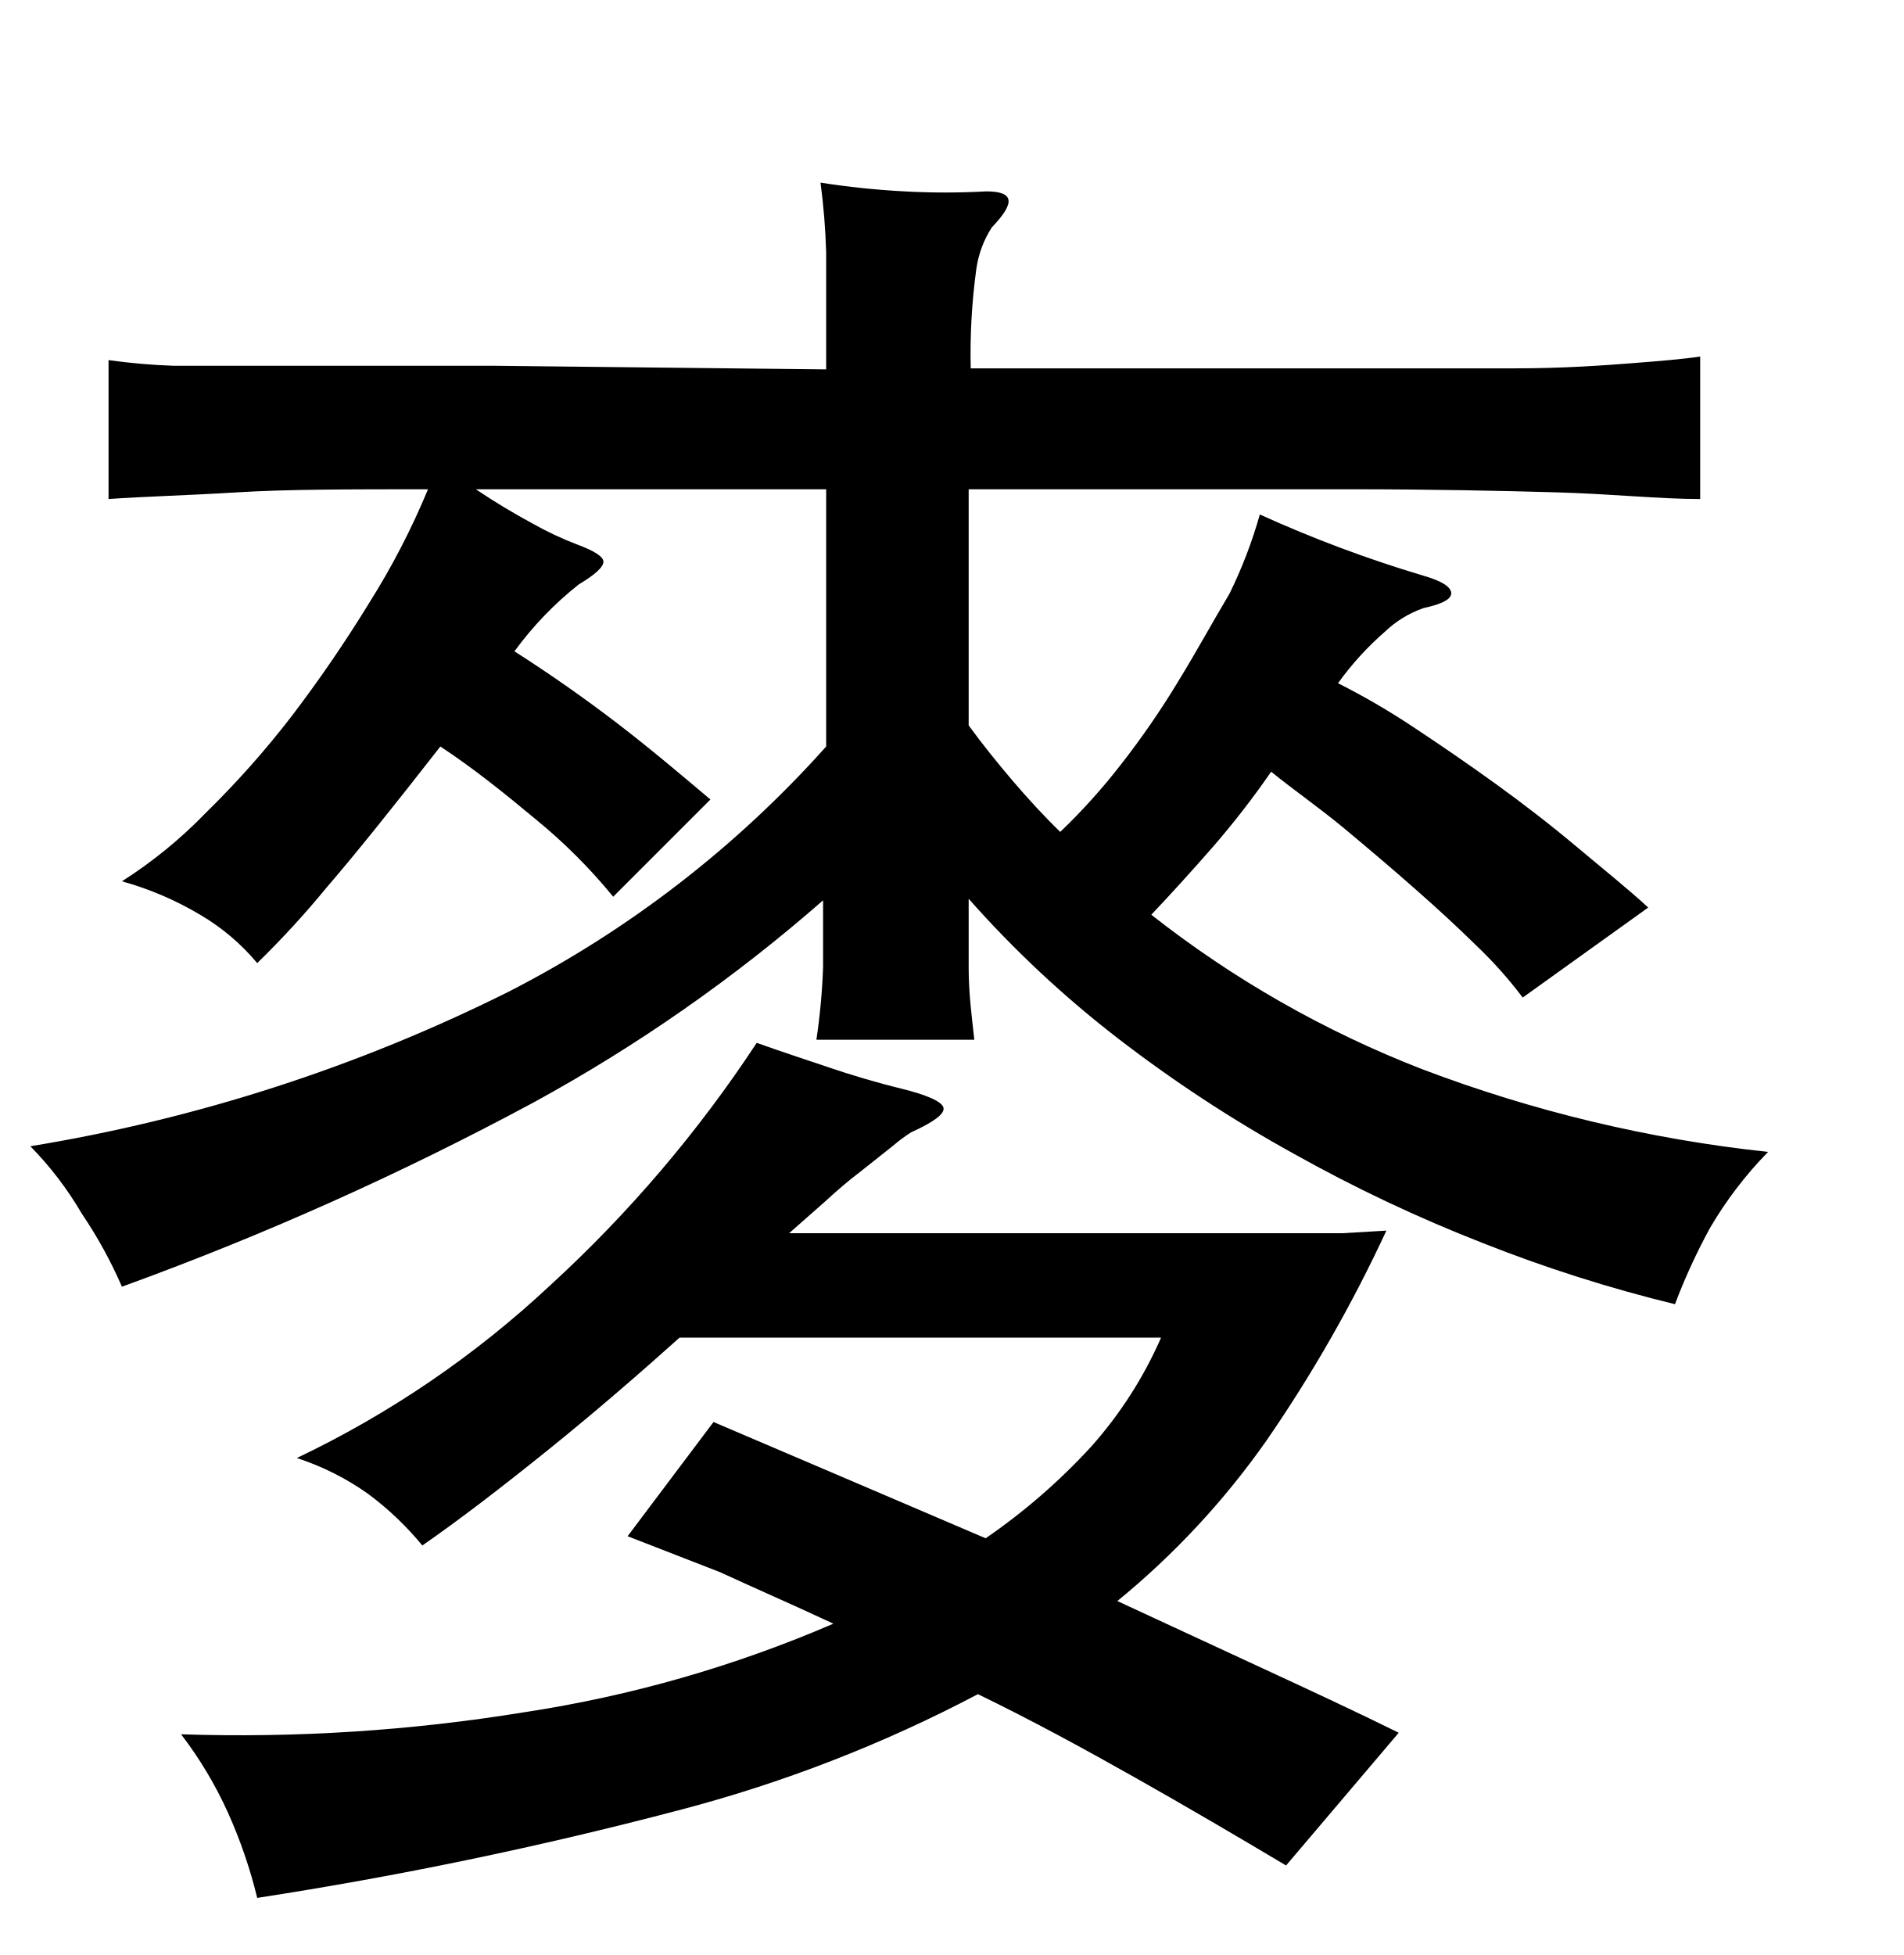
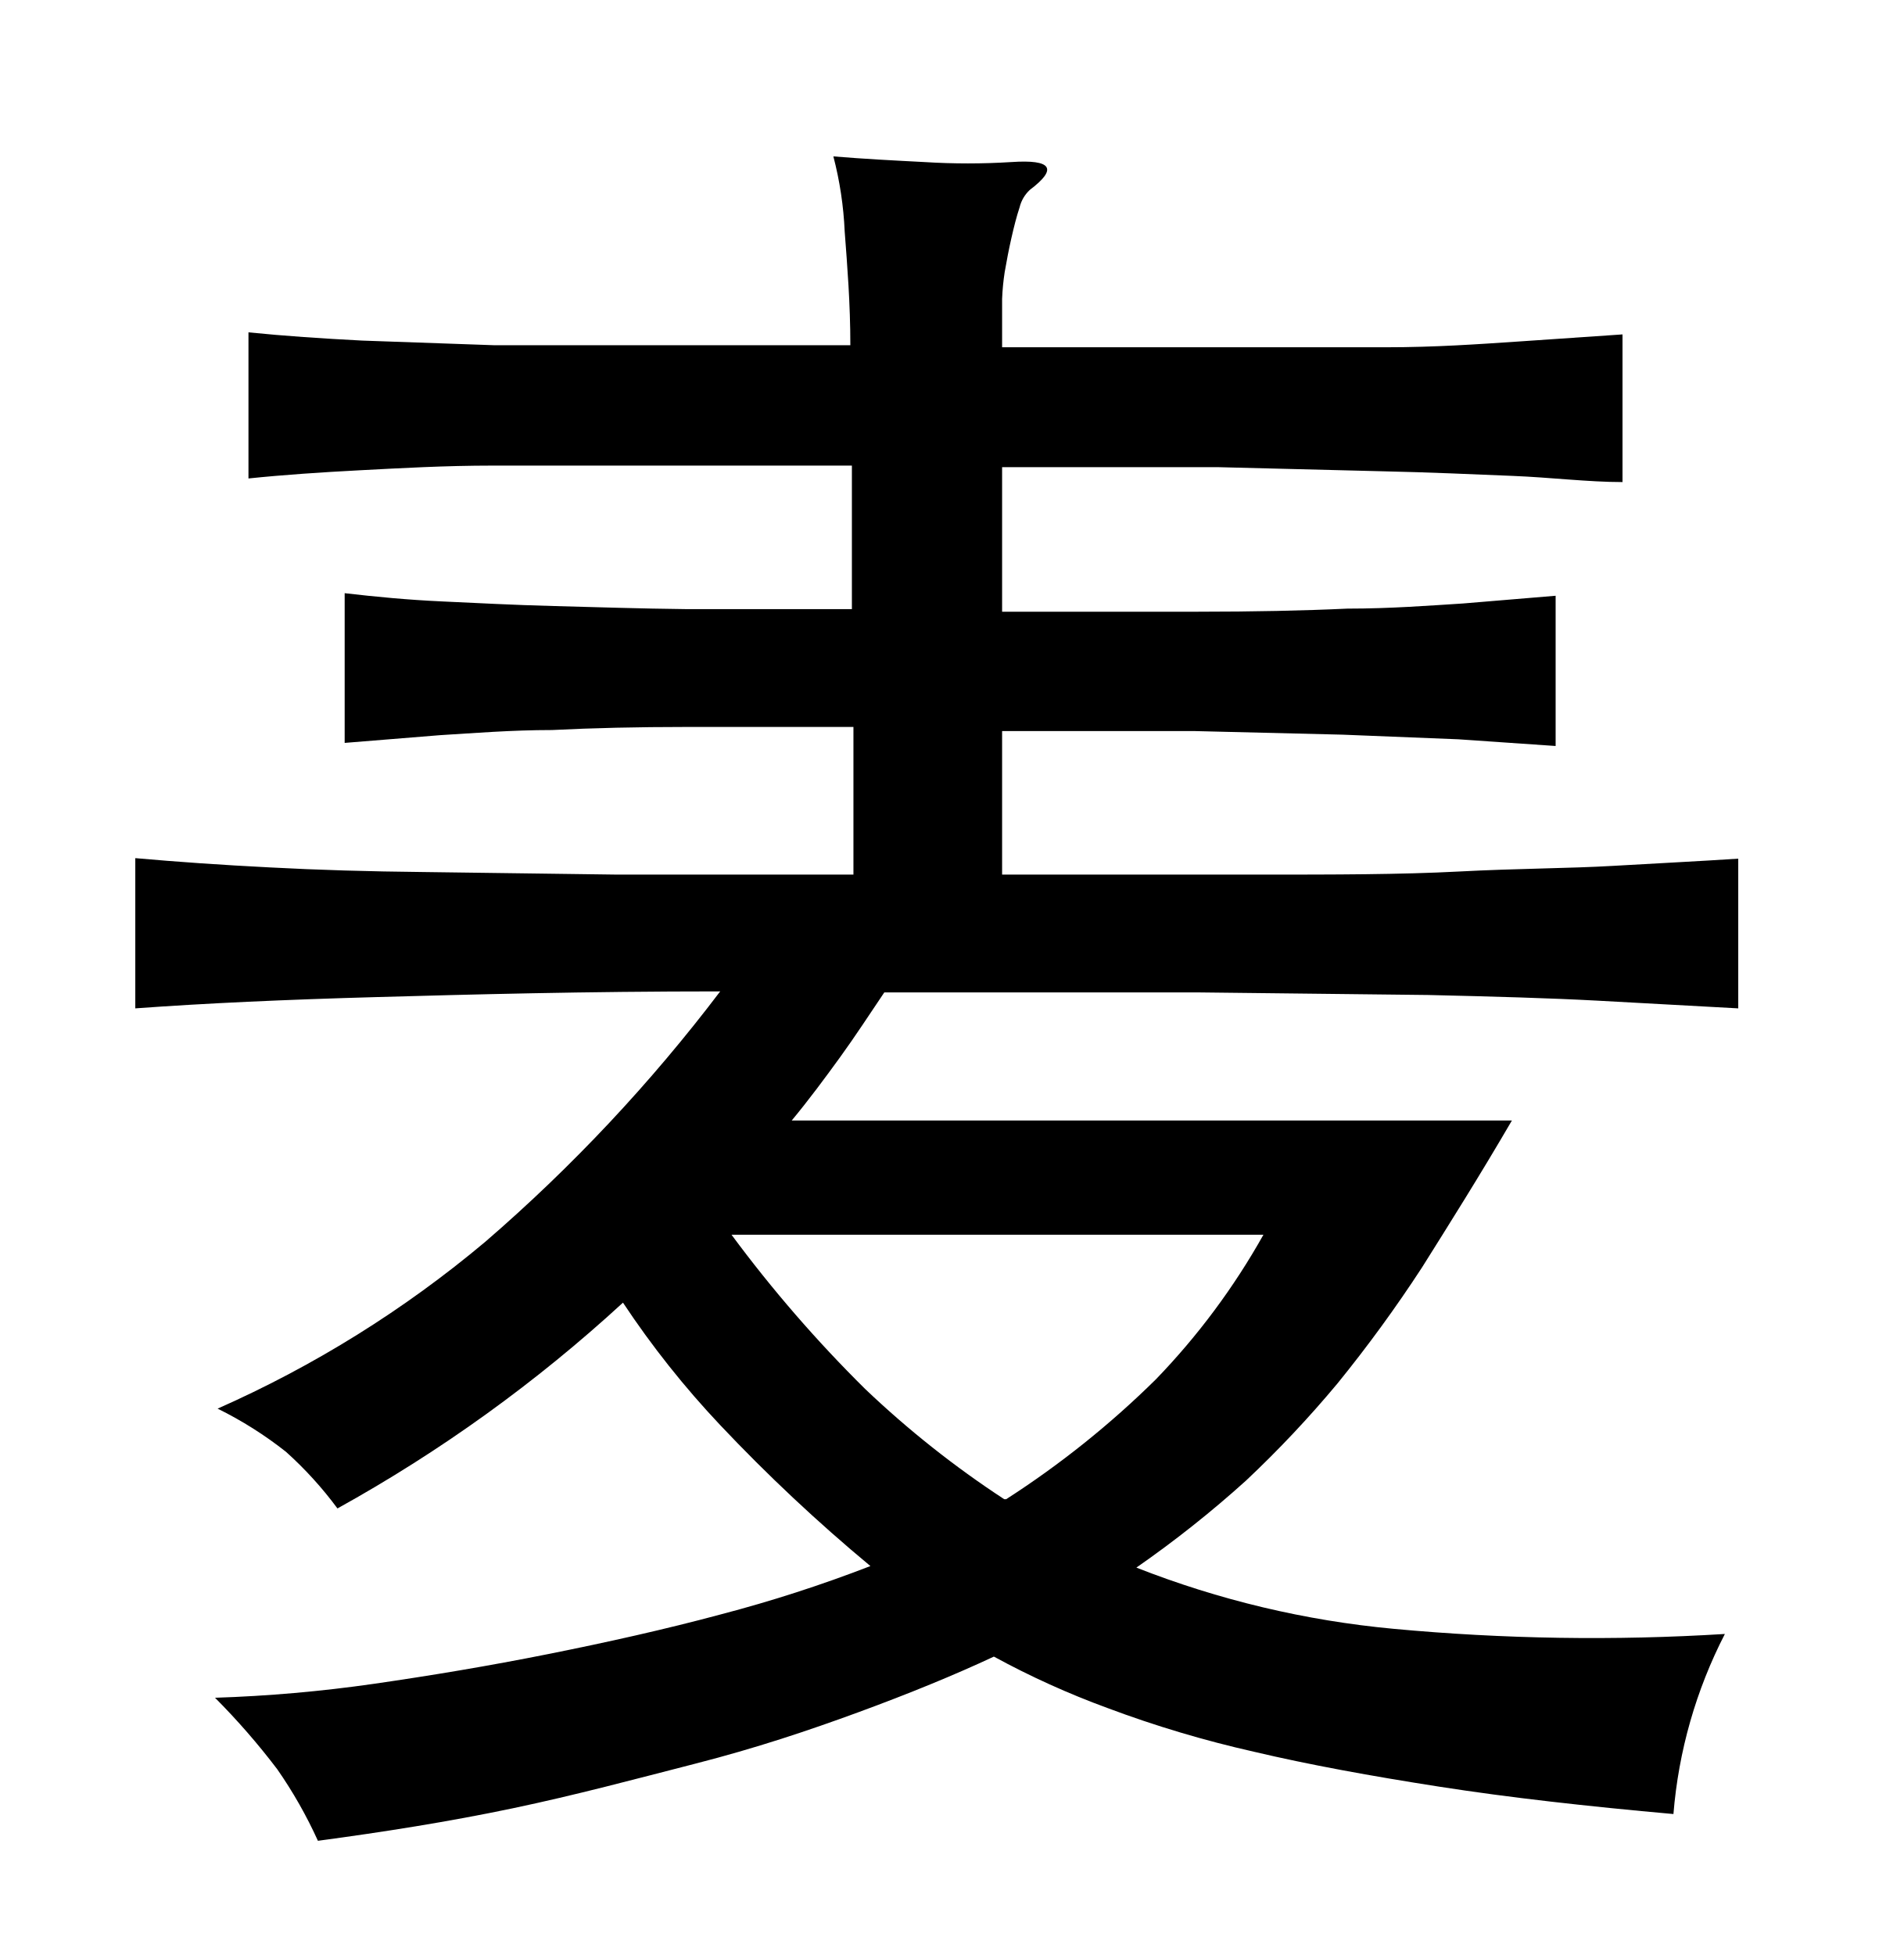
<svg xmlns="http://www.w3.org/2000/svg" viewBox="0 0 37 38">
-   <g id="Layer_2" data-name="Layer 2">
-     <path d="M16.06,7.18c0-1,0-1.72,0-2.27a13.09,13.09,0,0,0-.11-1.36,16.12,16.12,0,0,0,1.63.17,14.46,14.46,0,0,0,1.59,0c.54,0,.58.21.11.7a2,2,0,0,0-.3.8,12.1,12.1,0,0,0-.11,1.94l6.55,0c1.68,0,3,0,4,0s1.78-.06,2.3-.1,1-.08,1.33-.13V9.7c-.79,0-1.72-.1-2.79-.13s-2.4-.06-4-.06H18.83V14.1c.27.37.56.73.85,1.07s.61.69.93,1a11.91,11.91,0,0,0,1.18-1.31,16.4,16.4,0,0,0,1.11-1.61c.35-.57.66-1.14,1-1.71A9.11,9.11,0,0,0,24.49,10a24.9,24.9,0,0,0,3.18,1.19q.52.15.54.33t-.54.3a2.08,2.08,0,0,0-.75.46,5.81,5.81,0,0,0-.91,1,14.14,14.14,0,0,1,1.46.85c.53.35,1.07.72,1.61,1.11s1.07.8,1.57,1.22,1,.82,1.39,1.18L29.6,19.39a8.22,8.22,0,0,0-.89-1q-.55-.54-1.2-1.11c-.43-.38-.89-.77-1.37-1.17s-1-.76-1.43-1.11a16.64,16.64,0,0,1-1.14,1.47c-.42.48-.82.92-1.19,1.31a20.54,20.54,0,0,0,5.26,3,27,27,0,0,0,6.73,1.61,7.57,7.57,0,0,0-1.13,1.48,11.74,11.74,0,0,0-.68,1.48,28.32,28.32,0,0,1-3.74-1.19,29.36,29.36,0,0,1-3.68-1.74,26.91,26.91,0,0,1-3.4-2.23,21,21,0,0,1-2.91-2.72c0,.42,0,.87,0,1.35s.06.94.11,1.39H15.87A12.56,12.56,0,0,0,16,18.8c0-.45,0-.88,0-1.3a31.36,31.36,0,0,1-5.63,3.93,60.12,60.12,0,0,1-8,3.58,8.7,8.7,0,0,0-.78-1.42A6.65,6.65,0,0,0,.59,22.28a32.58,32.58,0,0,0,9.29-3,21.28,21.28,0,0,0,6.18-4.77v-5H9.25c.37.25.74.47,1.11.67a6.33,6.33,0,0,0,.85.4c.35.13.52.24.52.34s-.16.25-.48.44A6.68,6.68,0,0,0,10,12.66c.69.44,1.36.91,2,1.4s1.24,1,1.81,1.48l-1.89,1.89a10.6,10.6,0,0,0-1.5-1.5c-.6-.5-1.22-1-1.86-1.42-.92,1.18-1.65,2.09-2.21,2.74A18,18,0,0,1,5,18.72a4.23,4.23,0,0,0-1.11-.94,6.22,6.22,0,0,0-1.52-.65A8.93,8.93,0,0,0,4,15.8a18,18,0,0,0,1.67-1.88,26.39,26.39,0,0,0,1.5-2.19A14.64,14.64,0,0,0,8.32,9.51c-1.5,0-2.74,0-3.71.06s-1.81.08-2.5.13V7a12.3,12.3,0,0,0,1.27.11c.51,0,1.26,0,2.24,0l4,0ZM13.21,26c-.77.69-1.61,1.42-2.54,2.17s-1.74,1.37-2.46,1.87a6,6,0,0,0-1.05-1,5.14,5.14,0,0,0-1.39-.7,19.46,19.46,0,0,0,4.94-3.37,25.06,25.06,0,0,0,4-4.7c.5.18,1,.34,1.41.48s.91.29,1.4.41.79.25.82.37-.19.28-.63.48a3.07,3.07,0,0,0-.35.26l-.63.5c-.24.18-.48.39-.72.61l-.67.59H25.1c.39,0,.73,0,1,0l.85-.05A27.74,27.74,0,0,1,24.62,28a15.6,15.6,0,0,1-2.9,3.12l2.85,1.32c.93.43,1.81.84,2.62,1.24L25,36.26c-.94-.56-1.91-1.13-2.92-1.7s-2-1.11-3.07-1.63a27.18,27.18,0,0,1-5.83,2.26A79.92,79.92,0,0,1,5,36.89a9.54,9.54,0,0,0-.57-1.66,7.74,7.74,0,0,0-.91-1.52,34.42,34.42,0,0,0,6.68-.43,24.4,24.4,0,0,0,6-1.72c-.79-.37-1.53-.69-2.2-1l-1.8-.7,1.67-2.22,2.46,1.05,2.83,1.21a12,12,0,0,0,2.05-1.78A8,8,0,0,0,22.57,26Z" />
+   <g id="Layer_6" data-name="Layer 6">
+     <path d="M16.56,9.05c-1.41,0-2.7,0-3.85,0l-3.13,0c-.94,0-1.8.05-2.57.09s-1.51.09-2.18.16V6.46c.69.07,1.43.12,2.21.16l2.56.09,3.09,0c1.14,0,2.42,0,3.84,0,0-.81-.06-1.55-.11-2.21a7,7,0,0,0-.22-1.46c.6.05,1.19.08,1.77.11a13.53,13.53,0,0,0,1.69,0q1.18-.08.36.54a.68.68,0,0,0-.2.34c-.06.18-.11.38-.16.6s-.09.43-.13.66a4.59,4.59,0,0,0-.05.52v.94c1.58,0,3,0,4.21,0l3.26,0c.95,0,1.79-.06,2.54-.11l2.05-.14V9.37c-.67,0-1.39-.09-2.14-.12s-1.6-.07-2.54-.09l-3.2-.08c-1.2,0-2.6,0-4.18,0v2.81l3.8,0q1.63,0,2.91-.06c.85,0,1.61-.06,2.25-.1l1.8-.15v2.92l-1.89-.13-2.25-.09-2.88-.07c-1.08,0-2.32,0-3.74,0V17h5c1.45,0,2.74,0,3.88-.06s2.15-.06,3-.11,1.68-.09,2.43-.14V19.6l-2.74-.15c-.93-.05-2-.08-3.29-.11l-4.45-.05-6.12,0c-.29.43-.57.86-.86,1.26s-.6.82-.94,1.23h14c-.63,1.08-1.21,2-1.75,2.86A26.65,26.65,0,0,1,26,26.89a21.42,21.42,0,0,1-1.78,1.89,21.41,21.41,0,0,1-2.13,1.69,18.28,18.28,0,0,0,5,1.19,41.72,41.72,0,0,0,6.44.1,9.28,9.28,0,0,0-1,3.5c-1.68-.15-3.19-.32-4.54-.53s-2.55-.43-3.61-.68a21.7,21.7,0,0,1-2.85-.85,16.37,16.37,0,0,1-2.21-1c-.77.36-1.65.72-2.63,1.08s-2,.7-3.17,1-2.32.61-3.56.87-2.51.46-3.78.63a8.78,8.78,0,0,0-.79-1.39A13.69,13.69,0,0,0,4.18,33a28,28,0,0,0,3.08-.27c1.11-.16,2.25-.35,3.4-.58s2.27-.48,3.35-.77a27,27,0,0,0,2.91-.94A33,33,0,0,1,14,27.7a17.78,17.78,0,0,1-1.89-2.38,28.82,28.82,0,0,1-5.55,4,7.36,7.36,0,0,0-1-1.1,7.44,7.44,0,0,0-1.33-.84,21.81,21.81,0,0,0,5.2-3.24A31.79,31.79,0,0,0,14,19.27c-2.64,0-4.86.06-6.66.11S4,19.5,2.63,19.6V16.68q1.23.11,2.61.18c.93.05,1.94.08,3,.09L12,17h4.59V14.13H13.34q-1.42,0-2.61.06c-.79,0-1.52.06-2.18.1l-1.85.15V11.53c.6.07,1.23.13,1.89.16s1.39.07,2.18.09,1.65.05,2.59.06l3.2,0Zm3,20.09a18,18,0,0,0,2.91-2.33A13.65,13.65,0,0,0,24.56,24H14.22a25.72,25.72,0,0,0,2.6,3A19,19,0,0,0,19.52,29.14Z" />
  </g>
</svg>
